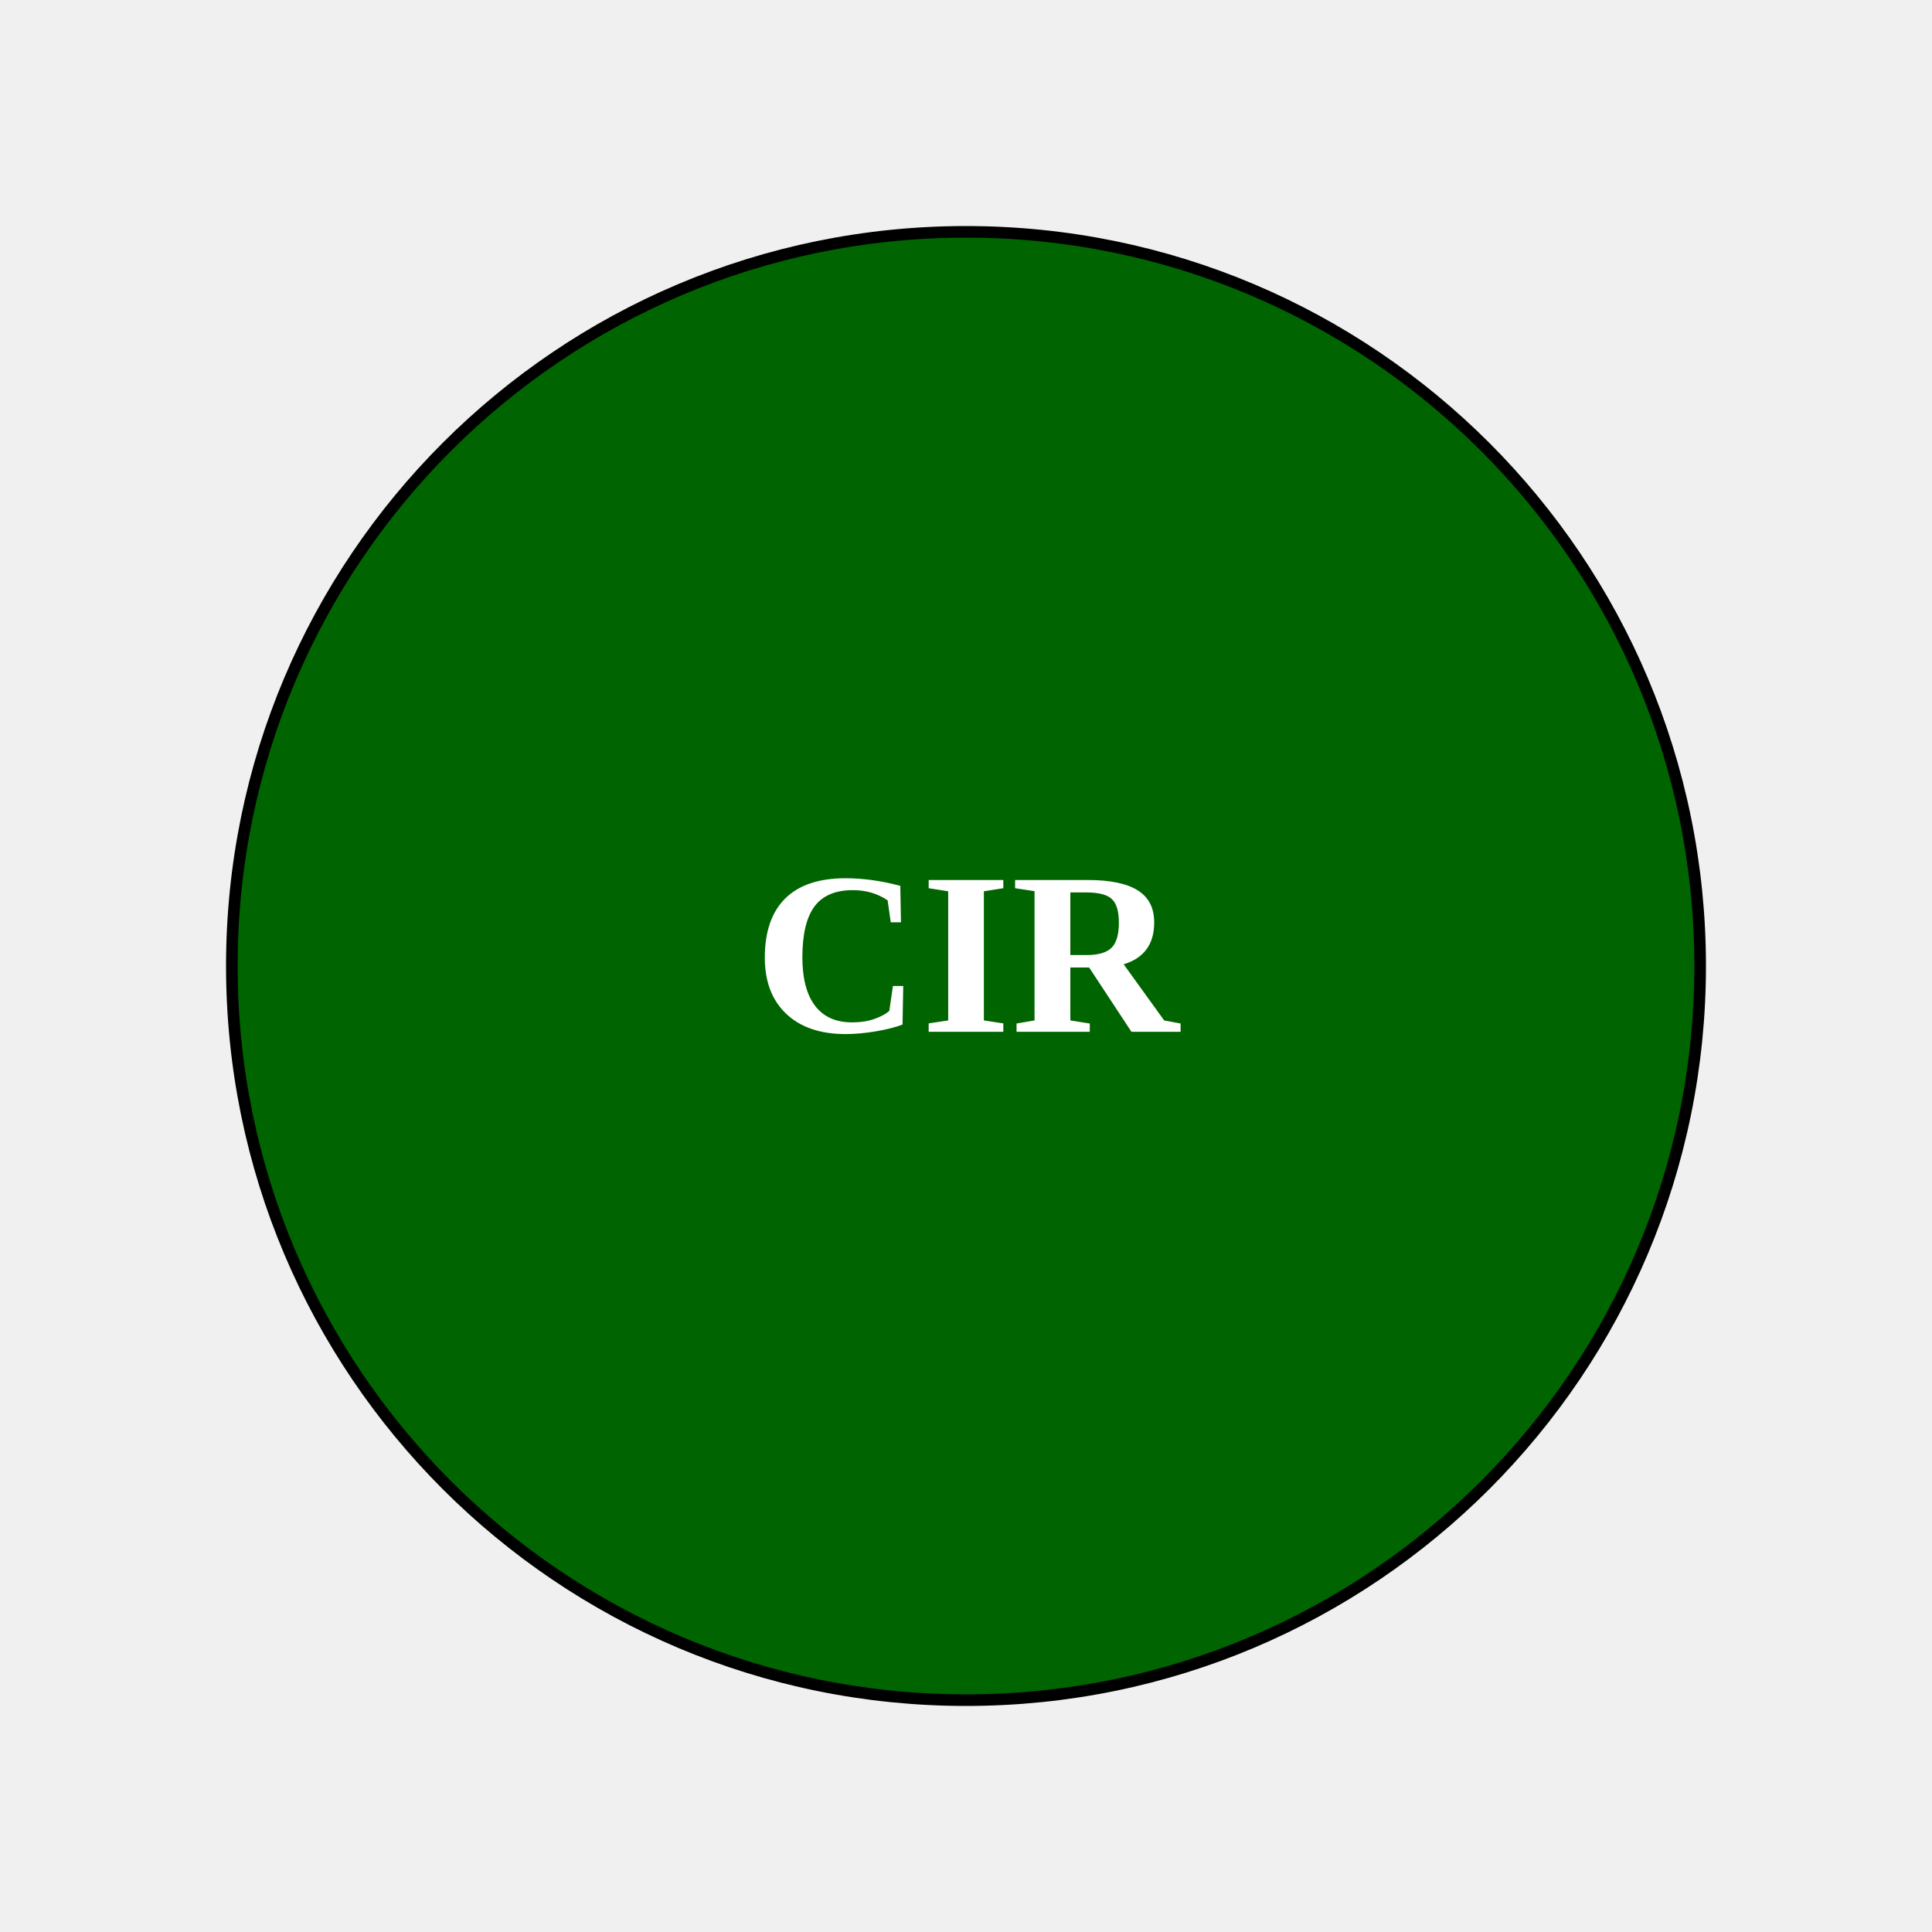
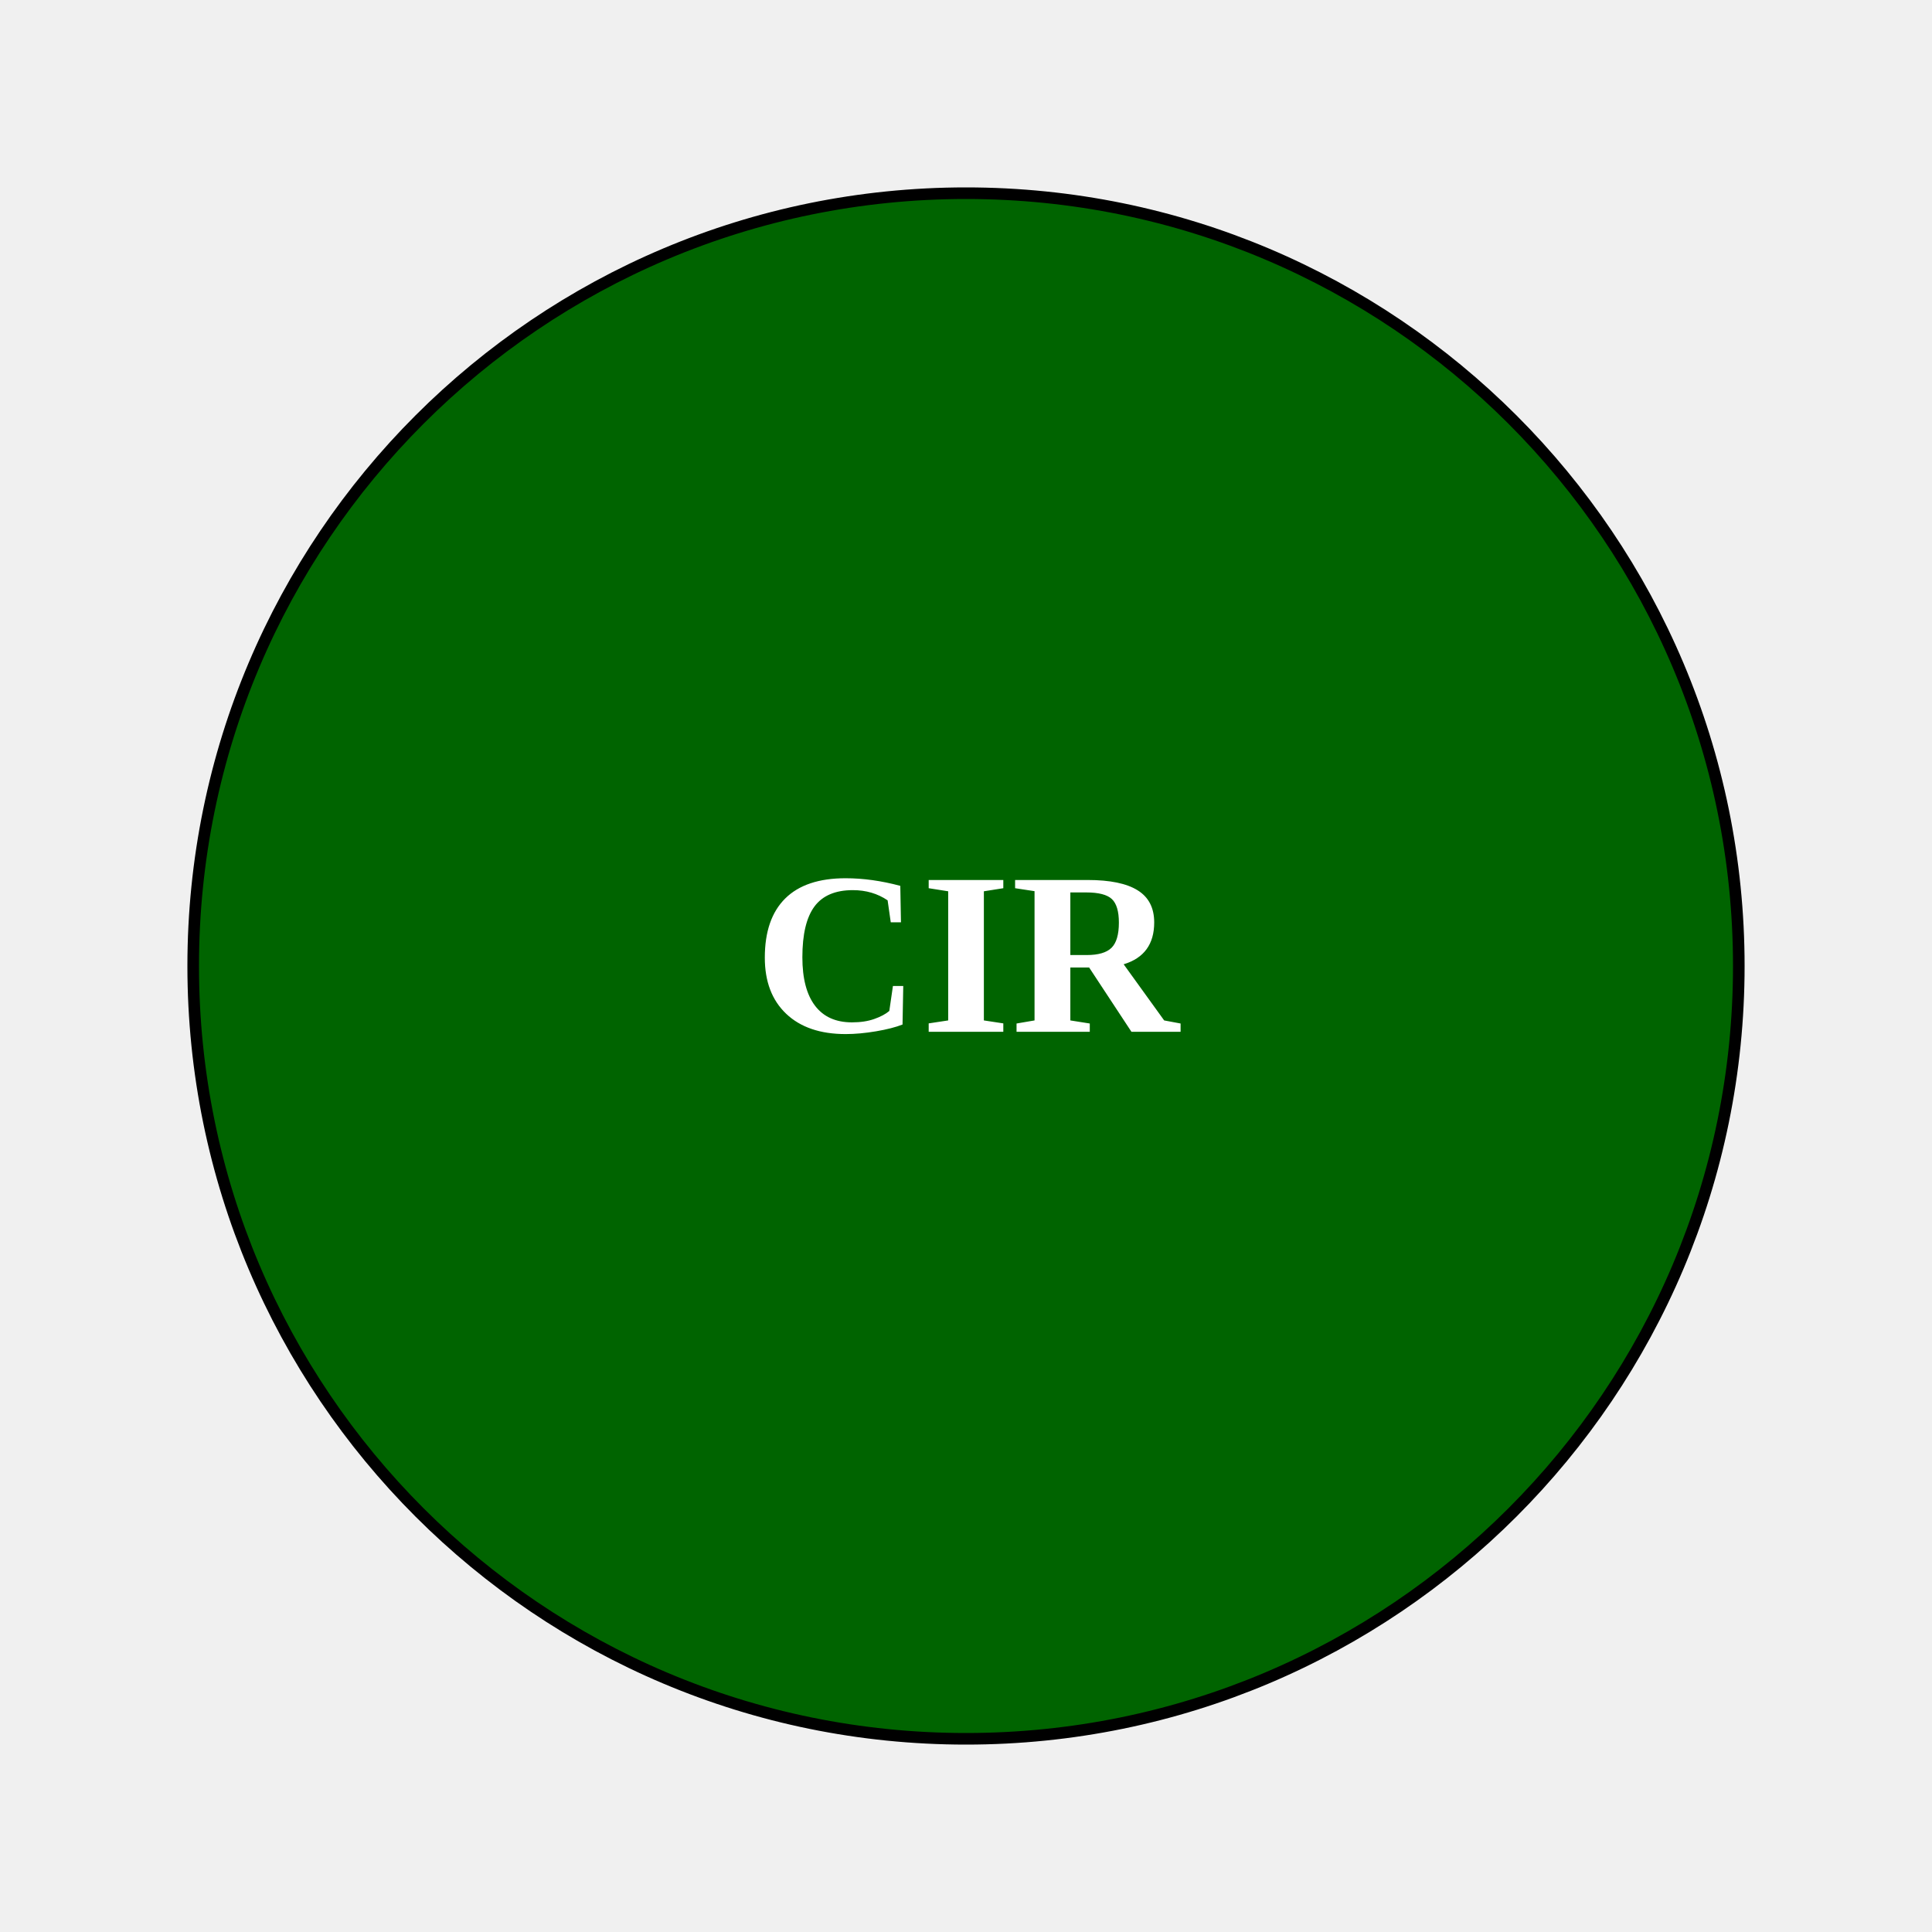
<svg xmlns="http://www.w3.org/2000/svg" version="1.1" width="500" height="500">
-   <circle r="190" cx="250" cy="250" fill="darkgreen" stroke="black" stroke-width="3" />
-   <text x="50%" y="50%" dominant-baseline="middle" text-anchor="middle" font-size="60px" font-weight="700" fill="white">CIR</text>
+   <circle r="200" cx="250" cy="250" fill="darkgreen" stroke="black" stroke-width="3" />
+   <text x="50%" y="50%" dominant-baseline="middle" text-anchor="middle" font-size="60px" font-weight="700" fill="#fff">CIR</text>
</svg>
